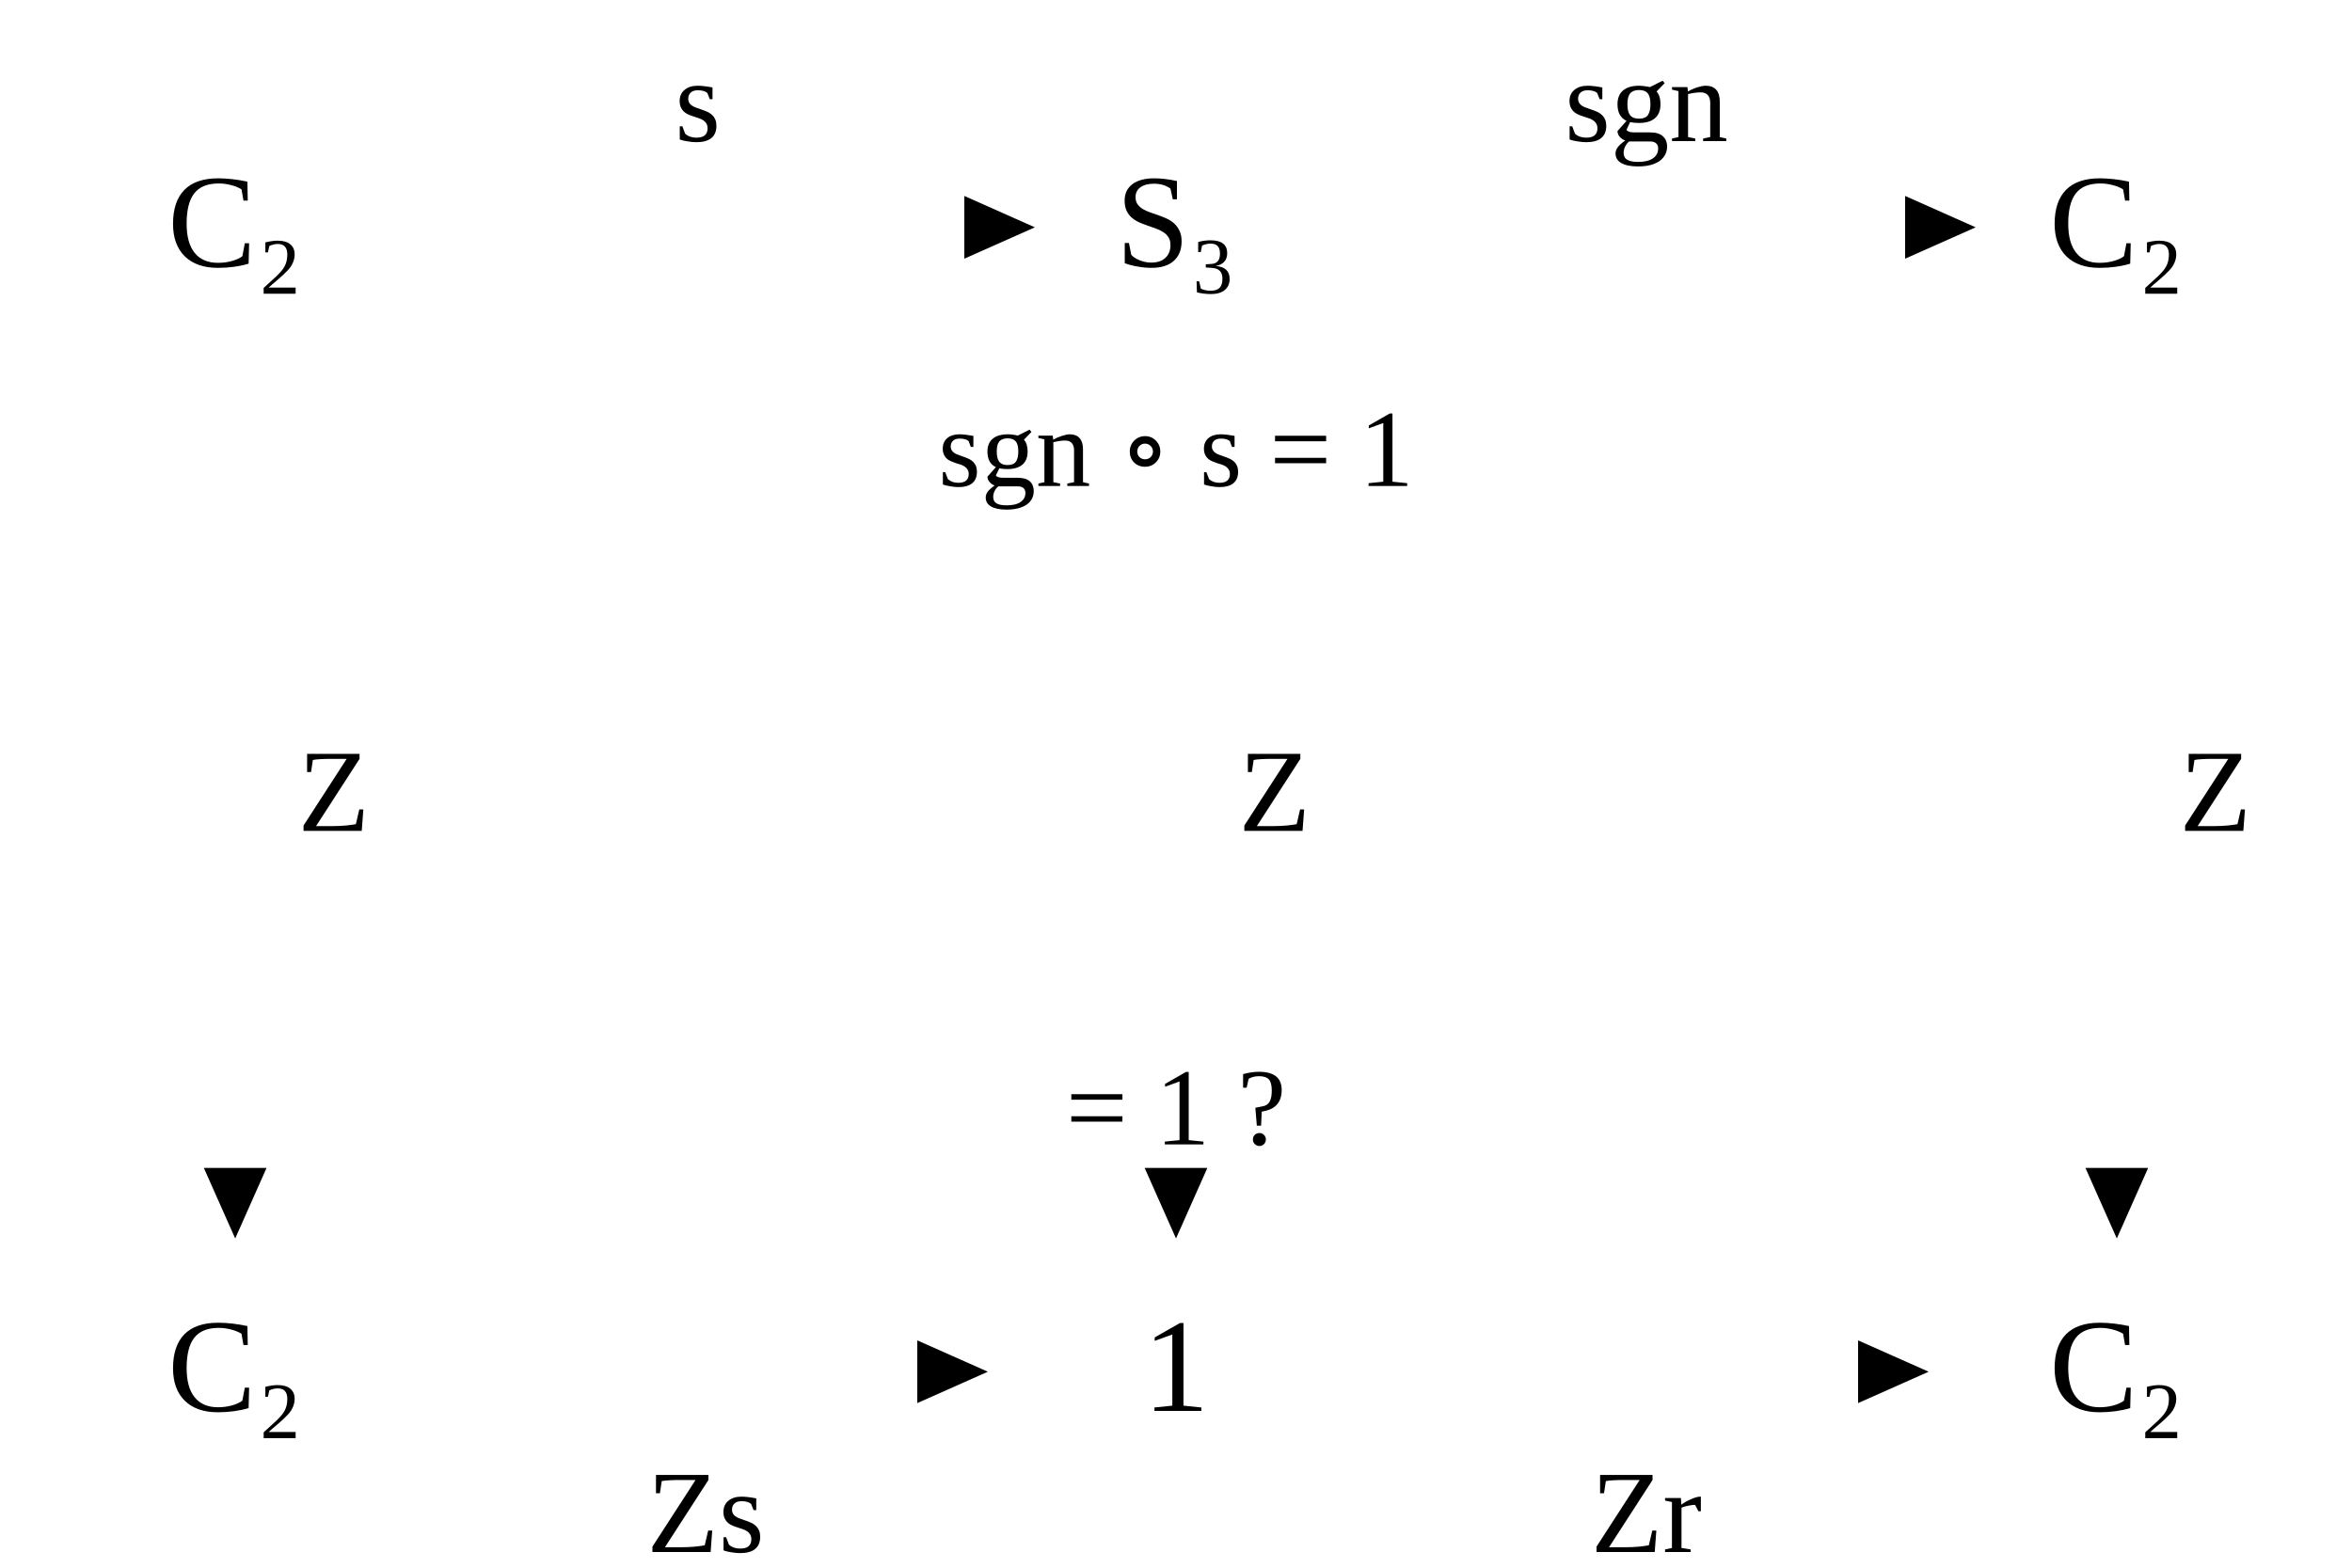
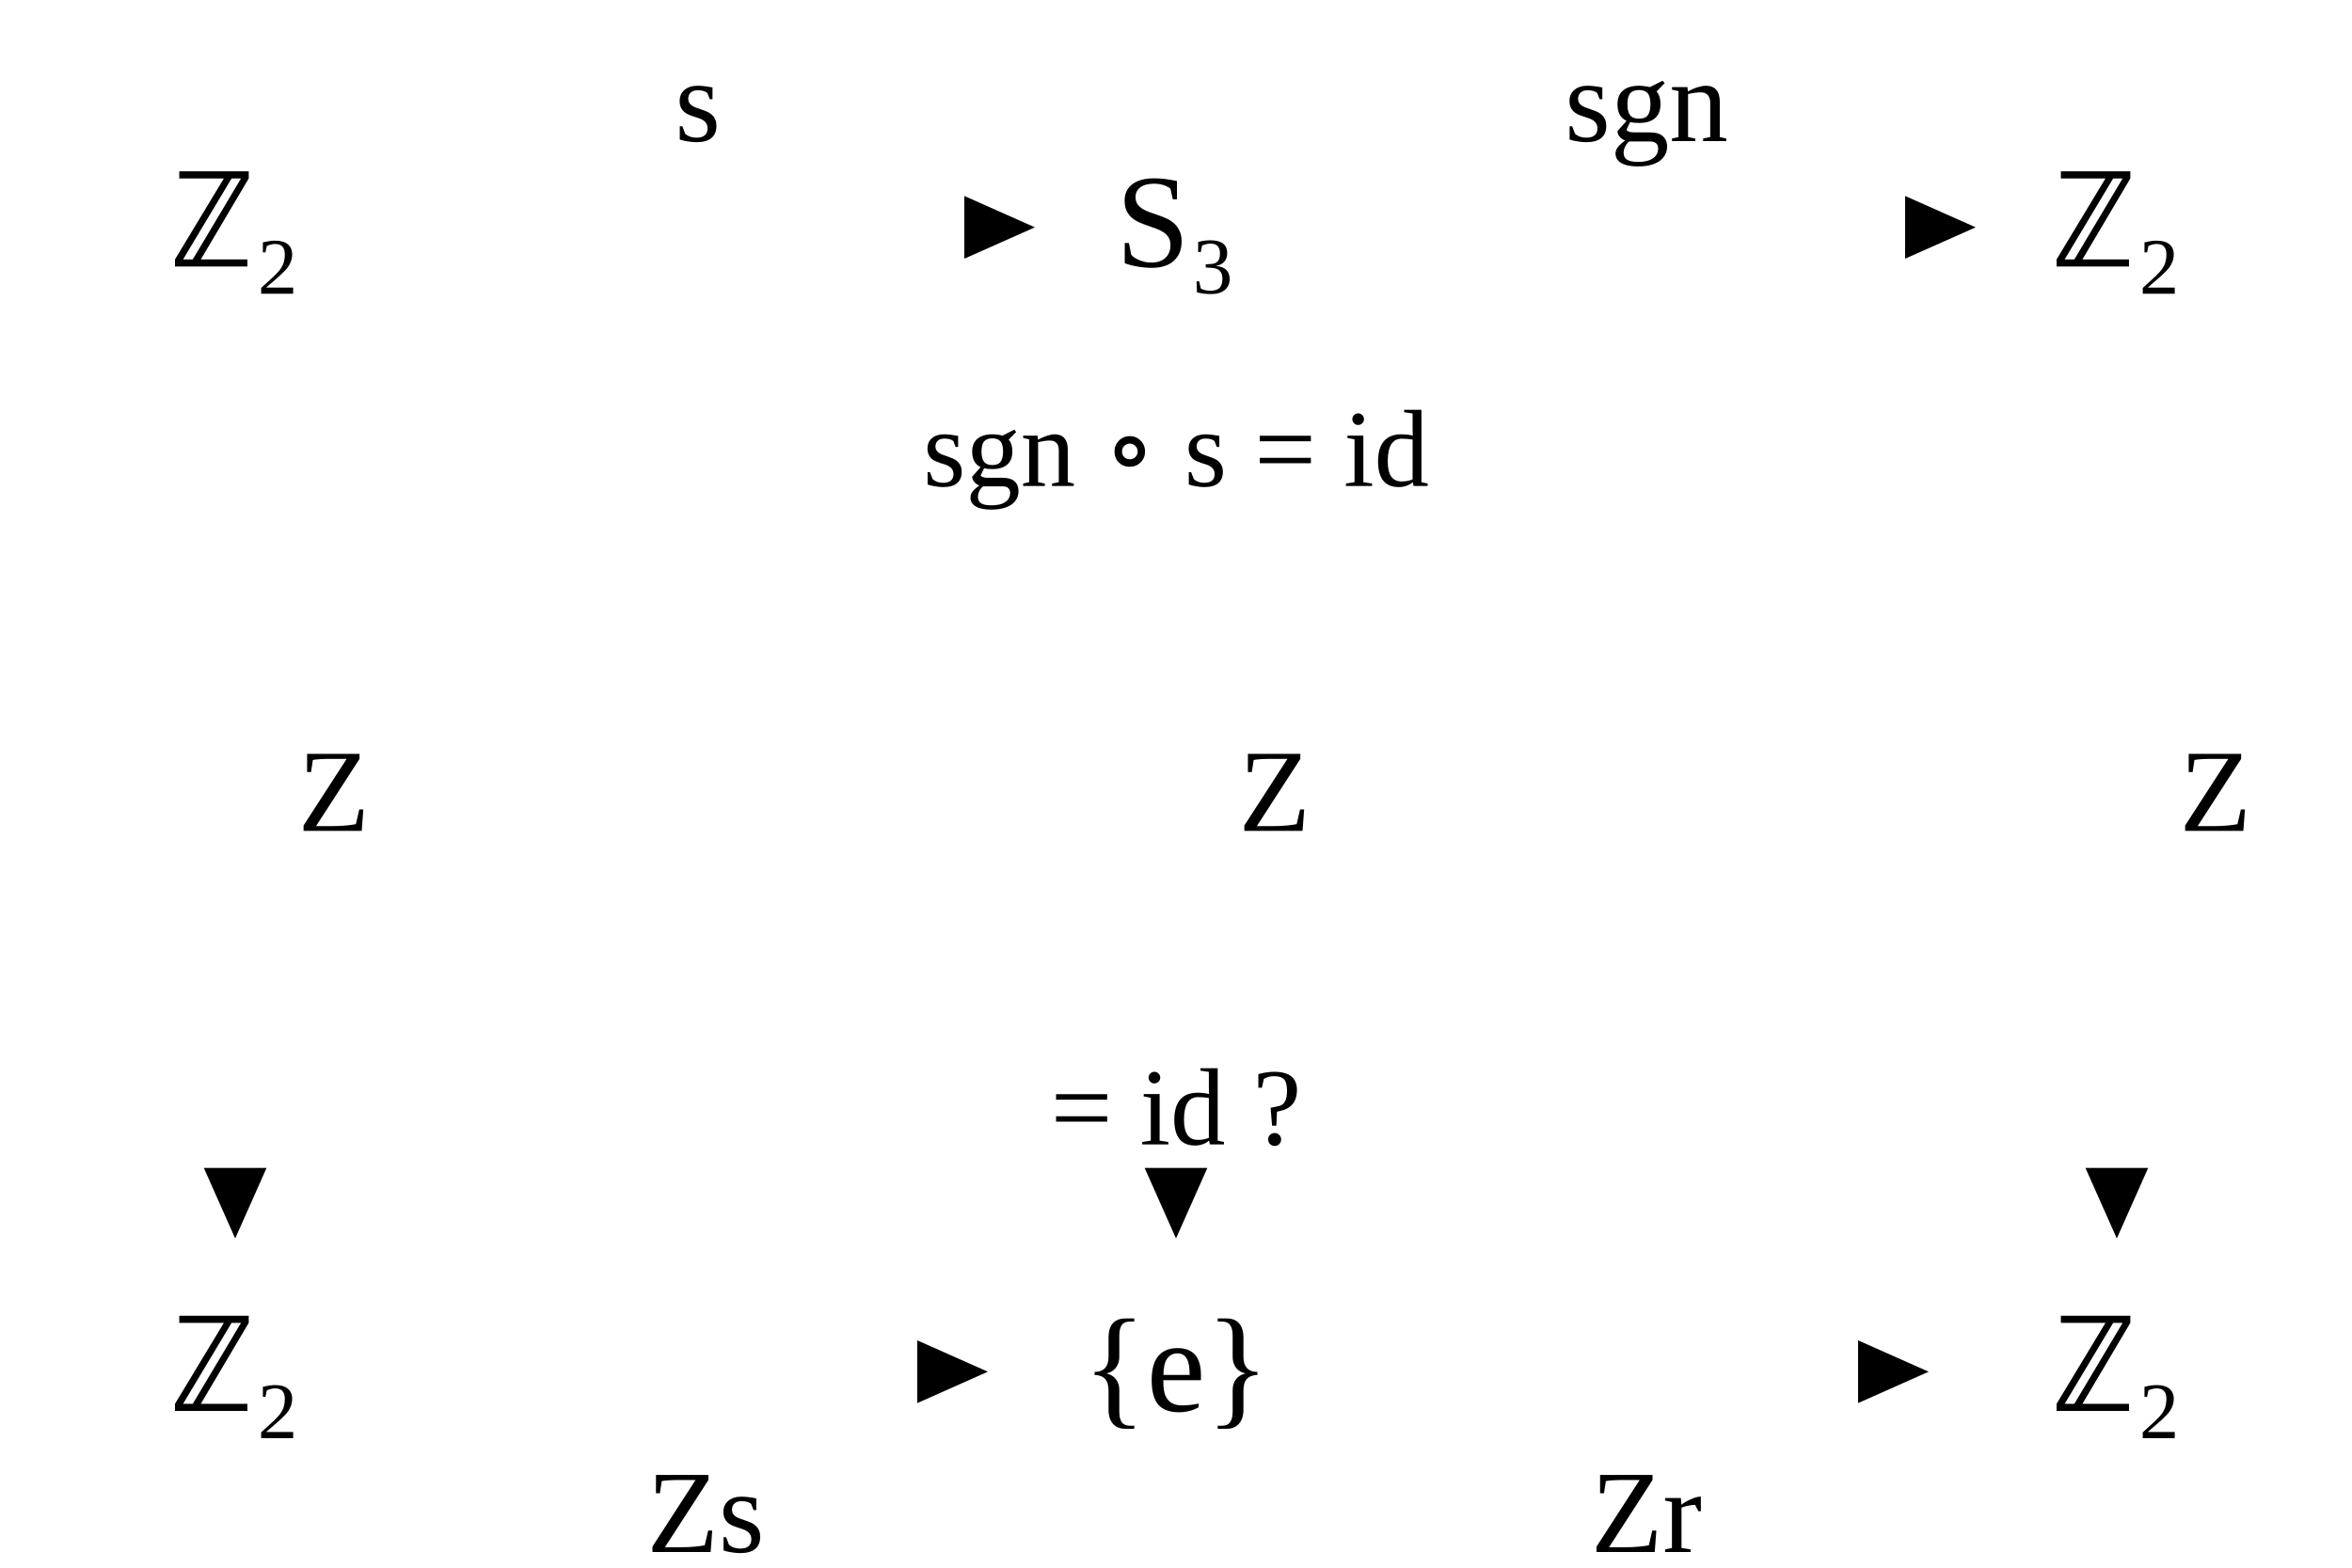
- <svg viewBox="0 0 300 200" width="300" role="img" aria-label="Наверху группа C2, стрелка в S3 и стрелка знака обратно в C2, композиция тождественна. Внизу их центры: C2, единичная группа, C2, и обратного пути внизу нет">
-   <text class="s-txt" x="30" y="34" text-anchor="middle" font-size="17">C₂</text>
+ <svg viewBox="0 0 300 200" width="300" role="img" aria-label="Наверху группа ℤ₂, стрелка в S3 и стрелка знака обратно в ℤ₂, композиция тождественна. Внизу их центры: ℤ₂, единичная группа, ℤ₂, и обратного пути внизу нет">
+   <text class="s-txt" x="30" y="34" text-anchor="middle" font-size="17">ℤ₂</text>
  <text class="s-txt" x="150" y="34" text-anchor="middle" font-size="17">S₃</text>
-   <text class="s-txt" x="270" y="34" text-anchor="middle" font-size="17">C₂</text>
-   <text class="s-txt" x="30" y="180" text-anchor="middle" font-size="17">C₂</text>
-   <text class="s-txt" x="150" y="180" text-anchor="middle" font-size="17">1</text>
-   <text class="s-txt" x="270" y="180" text-anchor="middle" font-size="17">C₂</text>
+   <text class="s-txt" x="270" y="34" text-anchor="middle" font-size="17">ℤ₂</text>
+   <text class="s-txt" x="30" y="180" text-anchor="middle" font-size="17">ℤ₂</text>
+   <text class="s-txt" x="150" y="180" text-anchor="middle" font-size="17">{e}</text>
+   <text class="s-txt" x="270" y="180" text-anchor="middle" font-size="17">ℤ₂</text>
  <line class="s-thin" x1="46" y1="29" x2="132" y2="29" />
  <path class="s-ar-m" d="M123,25 l9,4 -9,4 z" />
  <line class="s-thin" x1="168" y1="29" x2="252" y2="29" />
  <path class="s-ar-m" d="M243,25 l9,4 -9,4 z" />
  <line class="s-thin" x1="54" y1="175" x2="126" y2="175" />
  <path class="s-ar-m" d="M117,171 l9,4 -9,4 z" />
  <line class="s-thin" x1="174" y1="175" x2="246" y2="175" />
  <path class="s-ar-m" d="M237,171 l9,4 -9,4 z" />
  <line class="s-dash" x1="30" y1="46" x2="30" y2="158" />
  <path class="s-ar-a" d="M26,149 l4,9 4,-9 z" />
  <line class="s-dash" x1="150" y1="46" x2="150" y2="158" />
  <path class="s-ar-a" d="M146,149 l4,9 4,-9 z" />
  <line class="s-dash" x1="270" y1="46" x2="270" y2="158" />
  <path class="s-ar-a" d="M266,149 l4,9 4,-9 z" />
  <text class="s-txt-m" x="89" y="18" text-anchor="middle" font-size="15">s</text>
  <text class="s-txt-m" x="210" y="18" text-anchor="middle" font-size="15">sgn</text>
  <text class="s-txt-m" x="90" y="198" text-anchor="middle" font-size="15">Zs</text>
  <text class="s-txt-m" x="210" y="198" text-anchor="middle" font-size="15">Zr</text>
  <text class="s-txt-m" x="38" y="106" font-size="15">Z</text>
  <text class="s-txt-m" x="158" y="106" font-size="15">Z</text>
  <text class="s-txt-m" x="278" y="106" font-size="15">Z</text>
-   <text class="s-txt-m" x="150" y="62" text-anchor="middle" font-size="14">sgn ∘ s = 1</text>
-   <text class="s-txt-m" x="150" y="146" text-anchor="middle" font-size="14">= 1 ?</text>
+   <text class="s-txt-m" x="150" y="62" text-anchor="middle" font-size="14">sgn ∘ s = id</text>
+   <text class="s-txt-m" x="150" y="146" text-anchor="middle" font-size="14">= id ?</text>
</svg>
